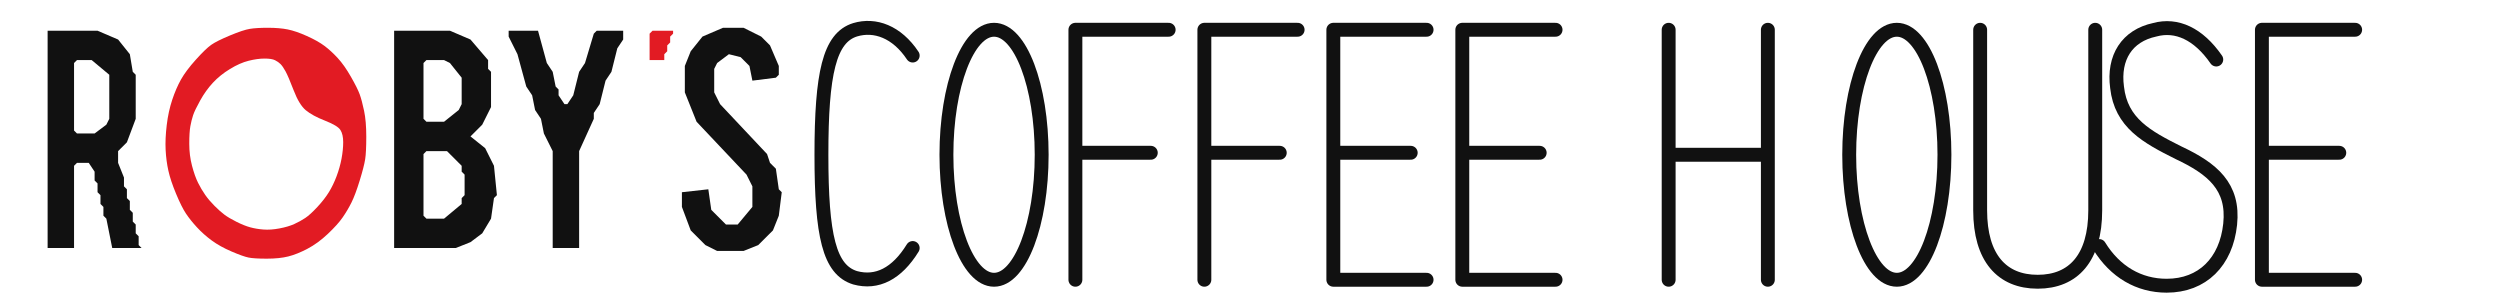
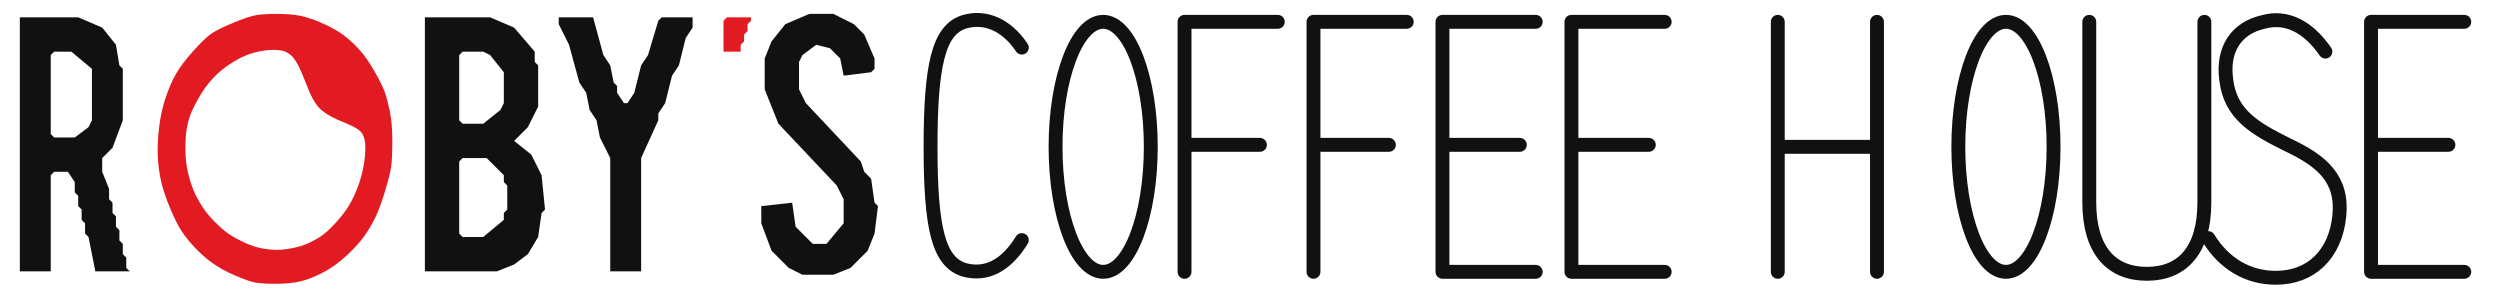
<svg xmlns="http://www.w3.org/2000/svg" viewBox="0 0 1260 150" role="img" aria-labelledby="title desc">
  <defs>
    <g id="robys-wordmark" data-source="owner-approved-identity-sheet-20260726" data-cap-y="0" data-baseline-y="79">
      <path id="robys-letters" fill="#111111" fill-rule="evenodd" d="M 129.00 42.00 L 136.00 42.00 L 141.00 47.00 L 141.00 49.00 L 142.00 50.00 L 142.00 57.00 L 141.00 58.00 L 141.00 60.00 L 135.00 65.00 L 129.00 65.00 L 128.00 64.00 L 128.00 43.00 Z M 129.00 11.00 L 135.00 11.00 L 137.00 12.00 L 141.00 17.00 L 141.00 26.00 L 140.00 28.00 L 135.00 32.00 L 129.00 32.00 L 128.00 31.00 L 128.00 12.00 Z M 10.00 11.00 L 15.00 11.00 L 21.00 16.00 L 21.00 31.00 L 20.00 33.00 L 16.00 36.00 L 10.00 36.00 L 9.00 35.00 L 9.00 12.00 Z M 157.00 1.00 L 157.00 3.00 L 160.00 9.00 L 163.00 20.00 L 165.00 23.00 L 166.00 28.00 L 168.00 31.00 L 169.00 36.00 L 172.00 42.00 L 172.00 75.00 L 181.00 75.00 L 181.00 42.00 L 186.00 31.00 L 186.00 29.00 L 188.00 26.00 L 190.00 18.00 L 192.00 15.00 L 194.00 7.00 L 196.00 4.00 L 196.00 1.00 L 187.00 1.00 L 186.00 2.00 L 183.00 12.00 L 181.00 15.00 L 179.00 23.00 L 177.00 26.00 L 176.00 26.00 L 174.00 23.00 L 174.00 21.00 L 173.00 20.00 L 172.00 15.00 L 170.00 12.00 L 167.00 1.00 Z M 118.00 1.00 L 118.00 75.00 L 139.00 75.00 L 144.00 73.00 L 148.00 70.00 L 151.00 65.00 L 152.00 58.00 L 153.00 57.00 L 152.00 47.00 L 149.00 41.00 L 144.00 37.00 L 148.00 33.00 L 151.00 27.00 L 151.00 15.00 L 150.00 14.00 L 150.00 11.00 L 144.00 4.00 L 137.00 1.00 Z M 0.00 1.00 L 0.00 75.00 L 9.00 75.00 L 9.00 47.00 L 10.00 46.00 L 14.00 46.00 L 16.00 49.00 L 16.00 52.00 L 17.00 53.00 L 17.00 56.00 L 18.00 57.00 L 18.00 60.00 L 19.00 61.00 L 19.00 64.00 L 20.00 65.00 L 22.00 75.00 L 32.00 75.00 L 31.00 74.00 L 31.00 71.00 L 30.00 70.00 L 30.00 67.00 L 29.00 66.00 L 29.00 63.00 L 28.00 62.00 L 28.00 59.00 L 27.00 58.00 L 27.00 55.00 L 26.00 54.00 L 26.00 51.00 L 24.00 46.00 L 24.00 42.00 L 27.00 39.00 L 30.00 31.00 L 30.00 16.00 L 29.00 15.00 L 28.00 9.00 L 24.00 4.00 L 17.00 1.00 Z M 230.00 0.00 L 223.00 3.00 L 219.00 8.00 L 217.00 13.00 L 217.00 22.00 L 221.00 32.00 L 238.00 50.00 L 240.00 54.00 L 240.00 61.00 L 235.00 67.00 L 231.00 67.00 L 226.00 62.00 L 225.00 55.00 L 216.00 56.00 L 216.00 61.00 L 219.00 69.00 L 224.00 74.00 L 228.00 76.00 L 237.00 76.00 L 242.00 74.00 L 247.00 69.00 L 249.00 64.00 L 250.00 56.00 L 249.00 55.00 L 248.00 48.00 L 246.00 46.00 L 245.00 43.00 L 229.00 26.00 L 227.00 22.00 L 227.00 14.00 L 228.00 12.00 L 232.00 9.00 L 236.00 10.00 L 239.00 13.00 L 240.00 18.00 L 248.00 17.00 L 249.00 16.00 L 249.00 13.00 L 246.00 6.00 L 243.00 3.00 L 237.00 0.00 Z" />
      <path id="robys-o" fill="#E21B23" fill-rule="evenodd" d="M 93.500 0.000 Q 83.000 0.000 77.000 1.000 Q 71.000 2.000 59.000 7.000 Q 47.000 12.000 42.000 15.500 Q 37.000 19.000 28.000 29.000 Q 19.000 39.000 14.500 47.000 Q 10.000 55.000 6.500 65.500 Q 3.000 76.000 1.500 88.500 Q 0.000 101.000 0.500 111.000 Q 1.000 121.000 3.000 130.000 Q 5.000 139.000 10.000 151.000 Q 15.000 163.000 19.000 169.000 Q 23.000 175.000 29.000 181.500 Q 35.000 188.000 42.500 193.500 Q 50.000 199.000 60.500 203.500 Q 71.000 208.000 76.000 209.000 Q 81.000 210.000 92.500 210.000 Q 104.000 210.000 112.000 208.000 Q 120.000 206.000 129.500 201.000 Q 139.000 196.000 148.000 187.500 Q 157.000 179.000 161.500 172.500 Q 166.000 166.000 169.500 159.000 Q 173.000 152.000 177.000 139.000 Q 181.000 126.000 182.000 119.500 Q 183.000 113.000 183.000 99.000 Q 183.000 85.000 181.000 75.500 Q 179.000 66.000 177.000 60.500 Q 175.000 55.000 169.000 44.500 Q 163.000 34.000 157.000 27.500 Q 151.000 21.000 145.000 16.500 Q 139.000 12.000 129.000 7.500 Q 119.000 3.000 111.500 1.500 Q 104.000 0.000 93.500 0.000 Z M 76.000 30.000 Q 84.000 28.000 90.500 28.000 Q 97.000 28.000 100.000 29.500 Q 103.000 31.000 105.000 33.000 Q 107.000 35.000 109.500 39.500 Q 112.000 44.000 117.000 57.000 Q 122.000 70.000 128.000 75.000 Q 134.000 80.000 145.500 84.500 Q 157.000 89.000 159.500 93.000 Q 162.000 97.000 162.000 104.000 Q 162.000 111.000 160.500 119.000 Q 159.000 127.000 156.000 135.000 Q 153.000 143.000 149.000 149.500 Q 145.000 156.000 138.500 163.000 Q 132.000 170.000 127.500 173.000 Q 123.000 176.000 117.500 178.500 Q 112.000 181.000 104.000 182.500 Q 96.000 184.000 89.500 183.500 Q 83.000 183.000 77.500 181.500 Q 72.000 180.000 65.000 176.500 Q 58.000 173.000 54.000 170.000 Q 50.000 167.000 45.000 162.000 Q 40.000 157.000 36.500 152.000 Q 33.000 147.000 30.000 141.000 Q 27.000 135.000 24.500 125.500 Q 22.000 116.000 22.000 105.500 Q 22.000 95.000 23.000 89.500 Q 24.000 84.000 25.500 79.500 Q 27.000 75.000 32.000 66.000 Q 37.000 57.000 43.500 50.000 Q 50.000 43.000 59.000 37.500 Q 68.000 32.000 76.000 30.000 Z" transform="translate(40 0) scale(.3744076)" />
      <path id="robys-apostrophe" fill="#E21B23" fill-rule="evenodd" d="M 206.00 1.00 L 205.00 2.00 L 205.00 11.00 L 210.00 11.00 L 210.00 9.00 L 211.00 8.00 L 211.00 6.00 L 212.00 5.00 L 212.00 3.00 L 213.00 2.00 L 213.00 1.00 Z" />
    </g>
  </defs>
-   <g transform="translate(24 14) scale(1.48)">
+   <g transform="translate(10 7) scale(1.73)">
    <use href="#robys-wordmark" />
  </g>
-   <g transform="translate(410 4)">
+   <g transform="translate(465 0)">
    <g id="coffee-house" fill="none" stroke="#111111" stroke-width="7" stroke-linecap="round" stroke-linejoin="round">
      <path d="M50 24C42 12 31 8 21 11 8 15 4 33 4 74s4 58 17 62c11 3 21-2 29-15" />
      <ellipse cx="91" cy="74" rx="24" ry="63" />
      <path d="M132 137V11h47M132 73h38" />
      <path d="M197 137V11h47M197 73h38" />
      <path d="M309 11h-47v126h47M262 73h39" />
      <path d="M374 11h-47v126h47M327 73h39" />
      <path d="M431 11v126M481 11v126M431 74h50" />
      <ellipse cx="546" cy="74" rx="24" ry="63" />
      <path d="M588 11v91c0 24 11 36 29 36s29-12 29-36V11" />
      <path d="M707 26c-9-13-20-18-31-15-14 3-21 14-19 29 2 18 15 25 31 33 17 8 28 17 26 36-2 19-14 31-32 31-14 0-26-7-34-20" />
      <path d="M777 11h-47v126h47M730 73h39" />
    </g>
  </g>
</svg>
